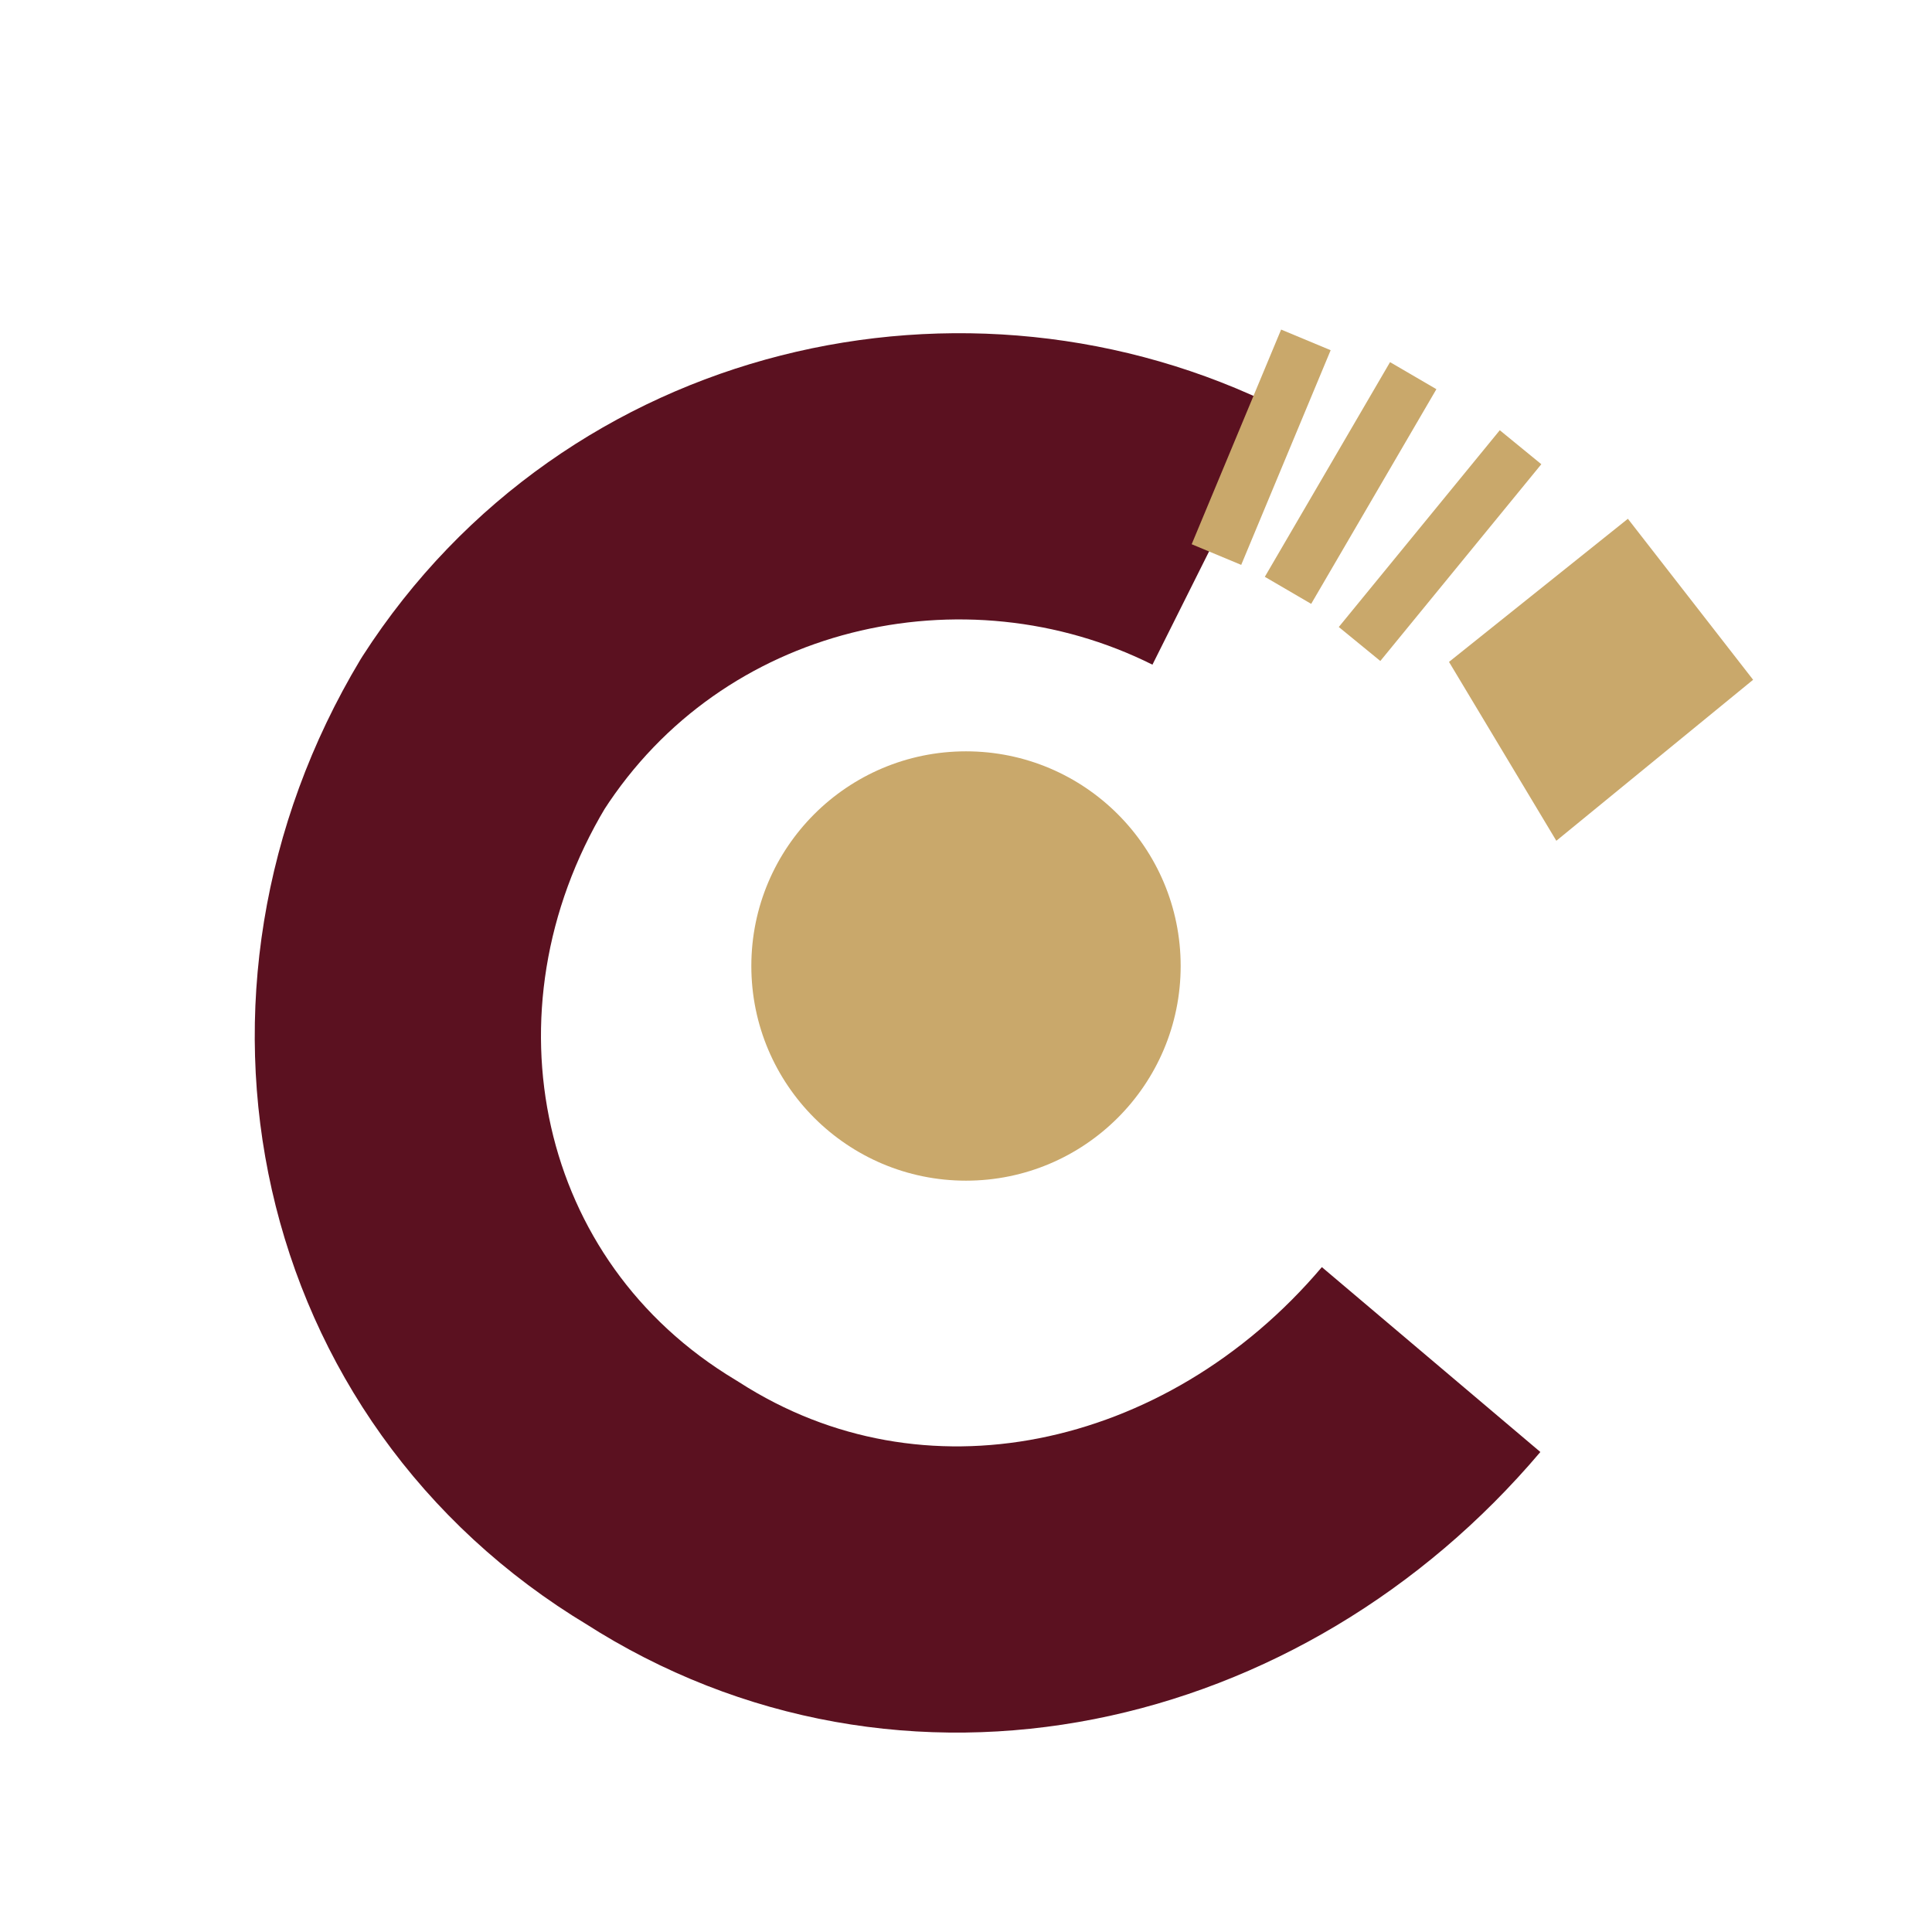
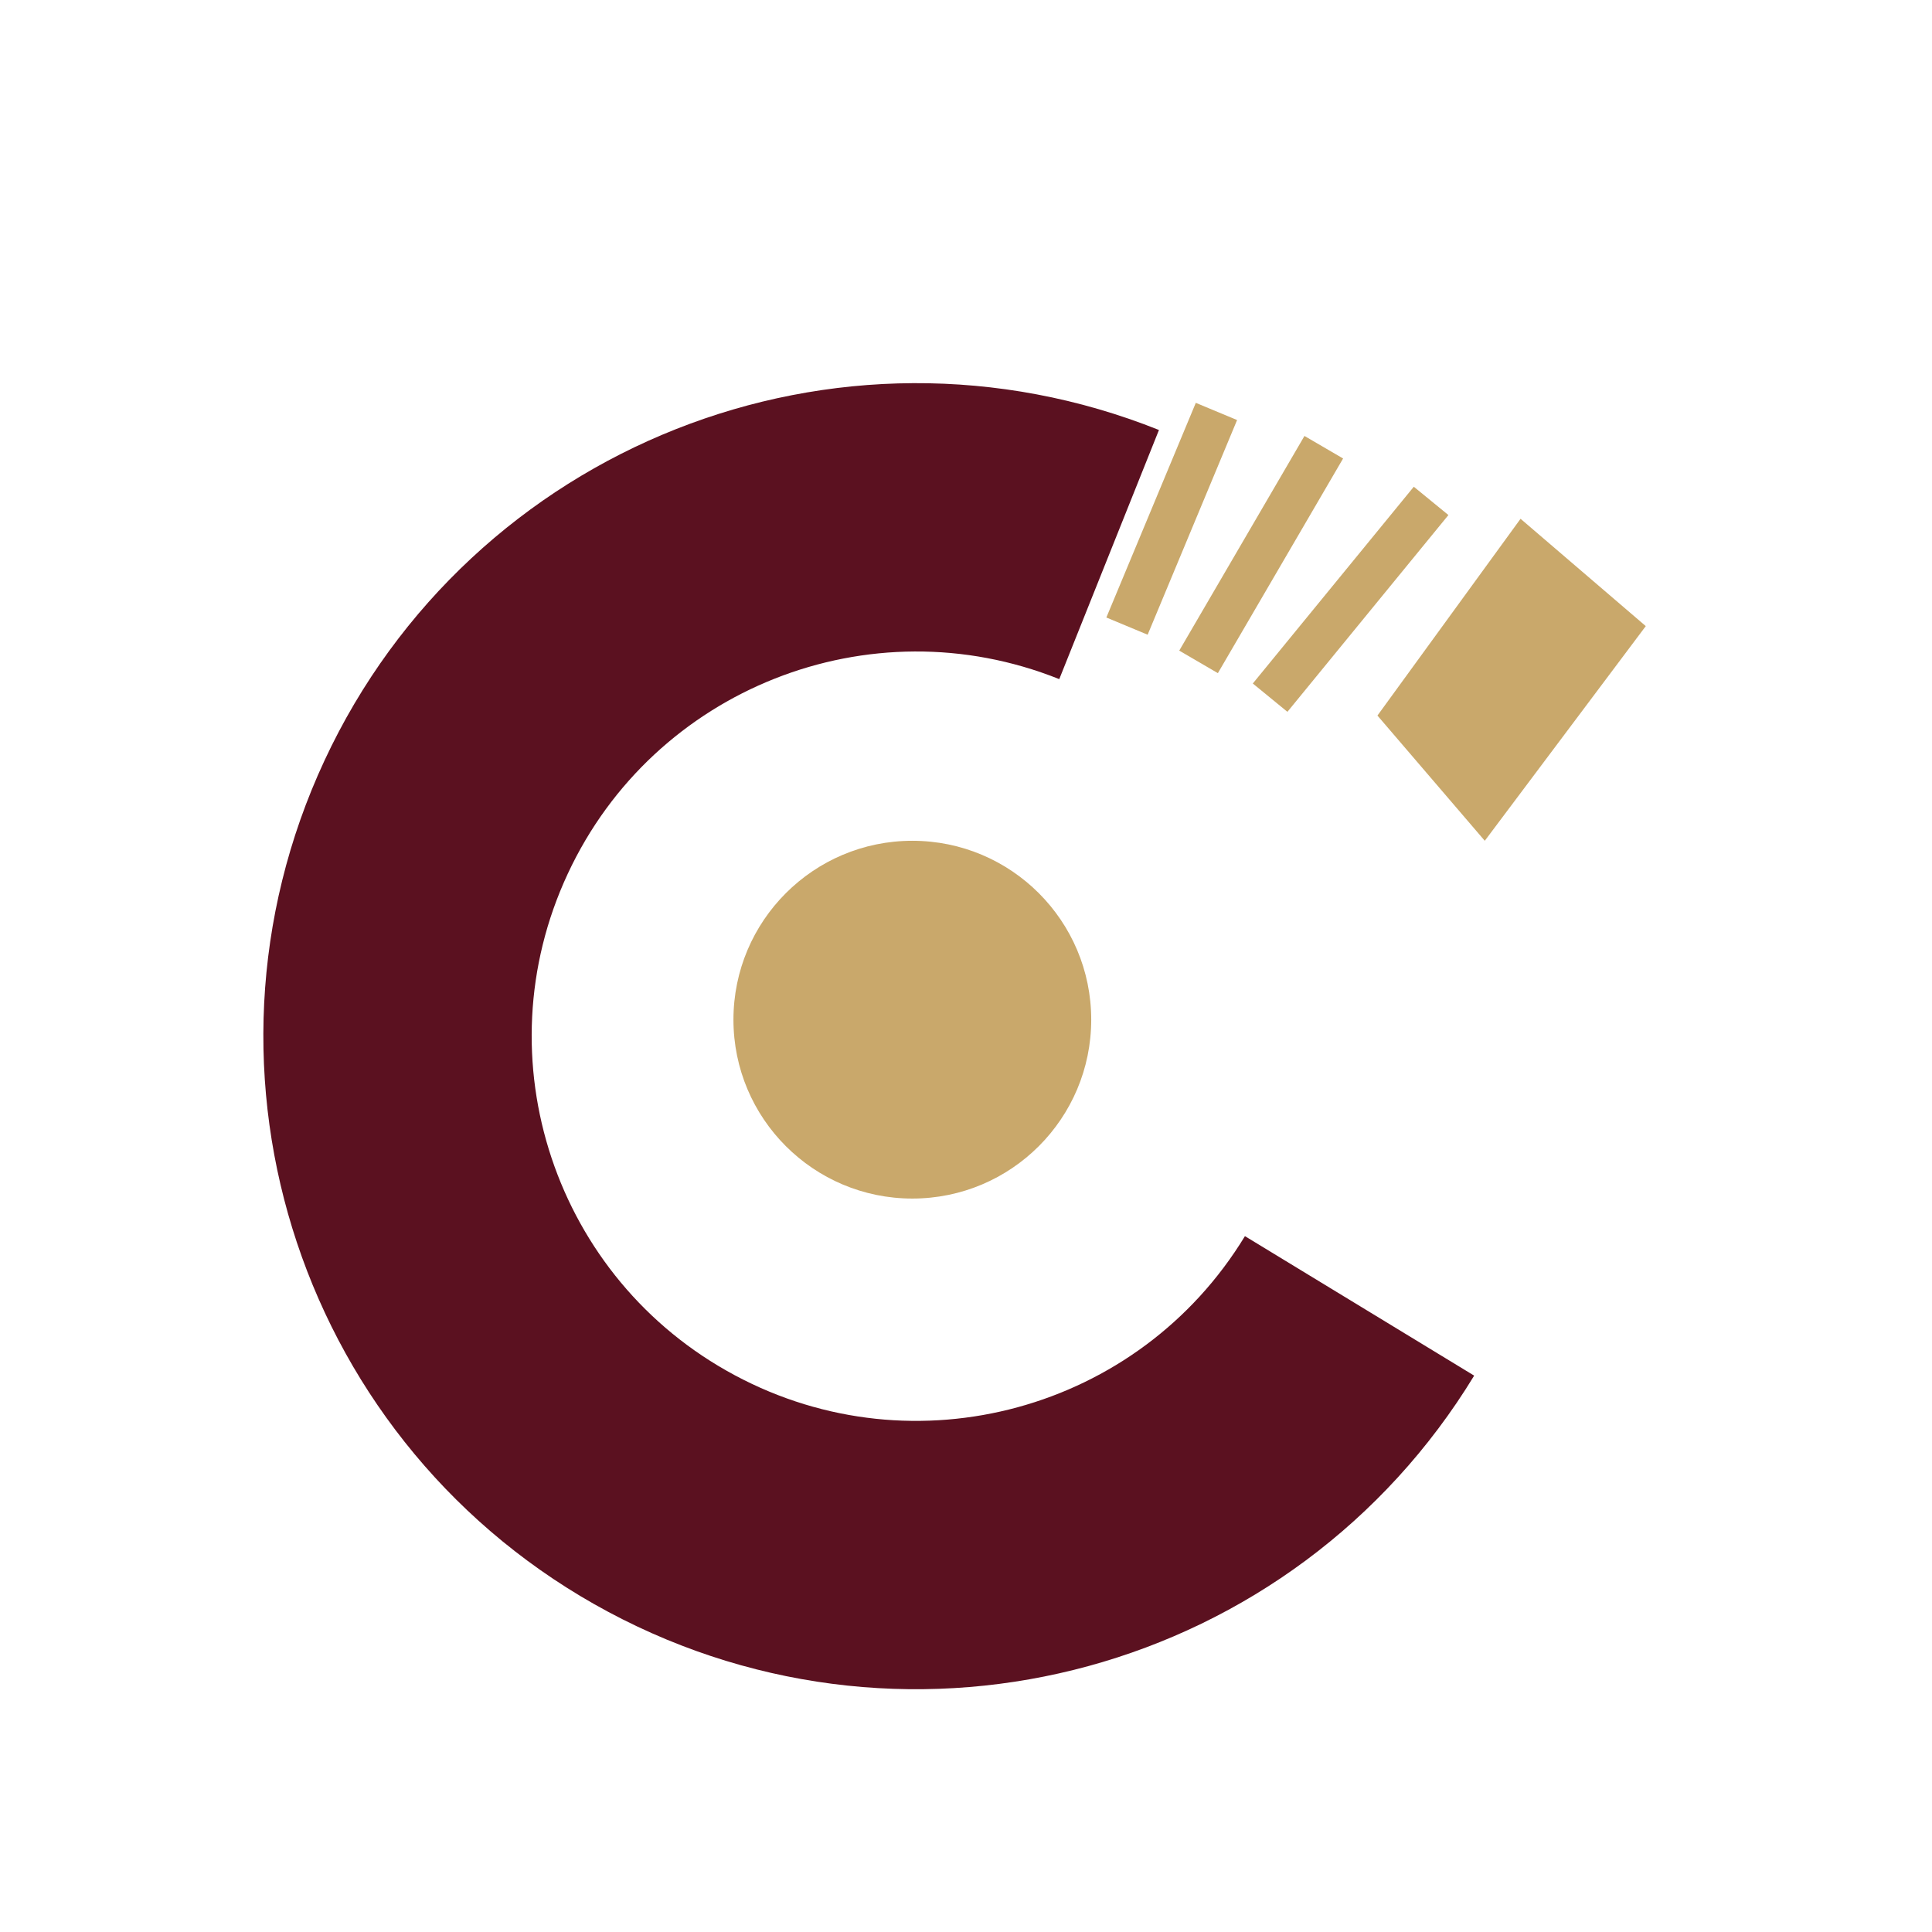
<svg xmlns="http://www.w3.org/2000/svg" viewBox="0 0 108 108" role="img" aria-label="CookCue mark">
-   <path d="M68 30C54 23 36 27 27 41C18 56 22 75 37 84C51 93 69 89 80 76" fill="none" stroke="#5B1120" stroke-width="16" stroke-linecap="butt" stroke-linejoin="round" />
-   <circle cx="54" cy="54" r="12" fill="#C9A86B" />
-   <path d="M68 31L73 19M72 33L79 21M76 36L85 25" fill="none" stroke="#C9A86B" stroke-width="3" stroke-linecap="butt" />
-   <path d="M81 37L91 29L98 38L87 47Z" fill="#C9A86B" />
+   <path d="M62 31 A29 29 0 1 0 76 73" fill="none" stroke="#5B1120" stroke-width="15" stroke-linecap="butt" stroke-linejoin="round" />
+   <circle cx="51" cy="57" r="10" fill="#C9A86B" />
+   <path d="M63 35L68 23M67 37L74 25M71 39L80 28" fill="none" stroke="#C9A86B" stroke-width="2.5" stroke-linecap="butt" />
+   <path d="M77 40L85 29L92 35L83 47Z" fill="#C9A86B" />
</svg>
